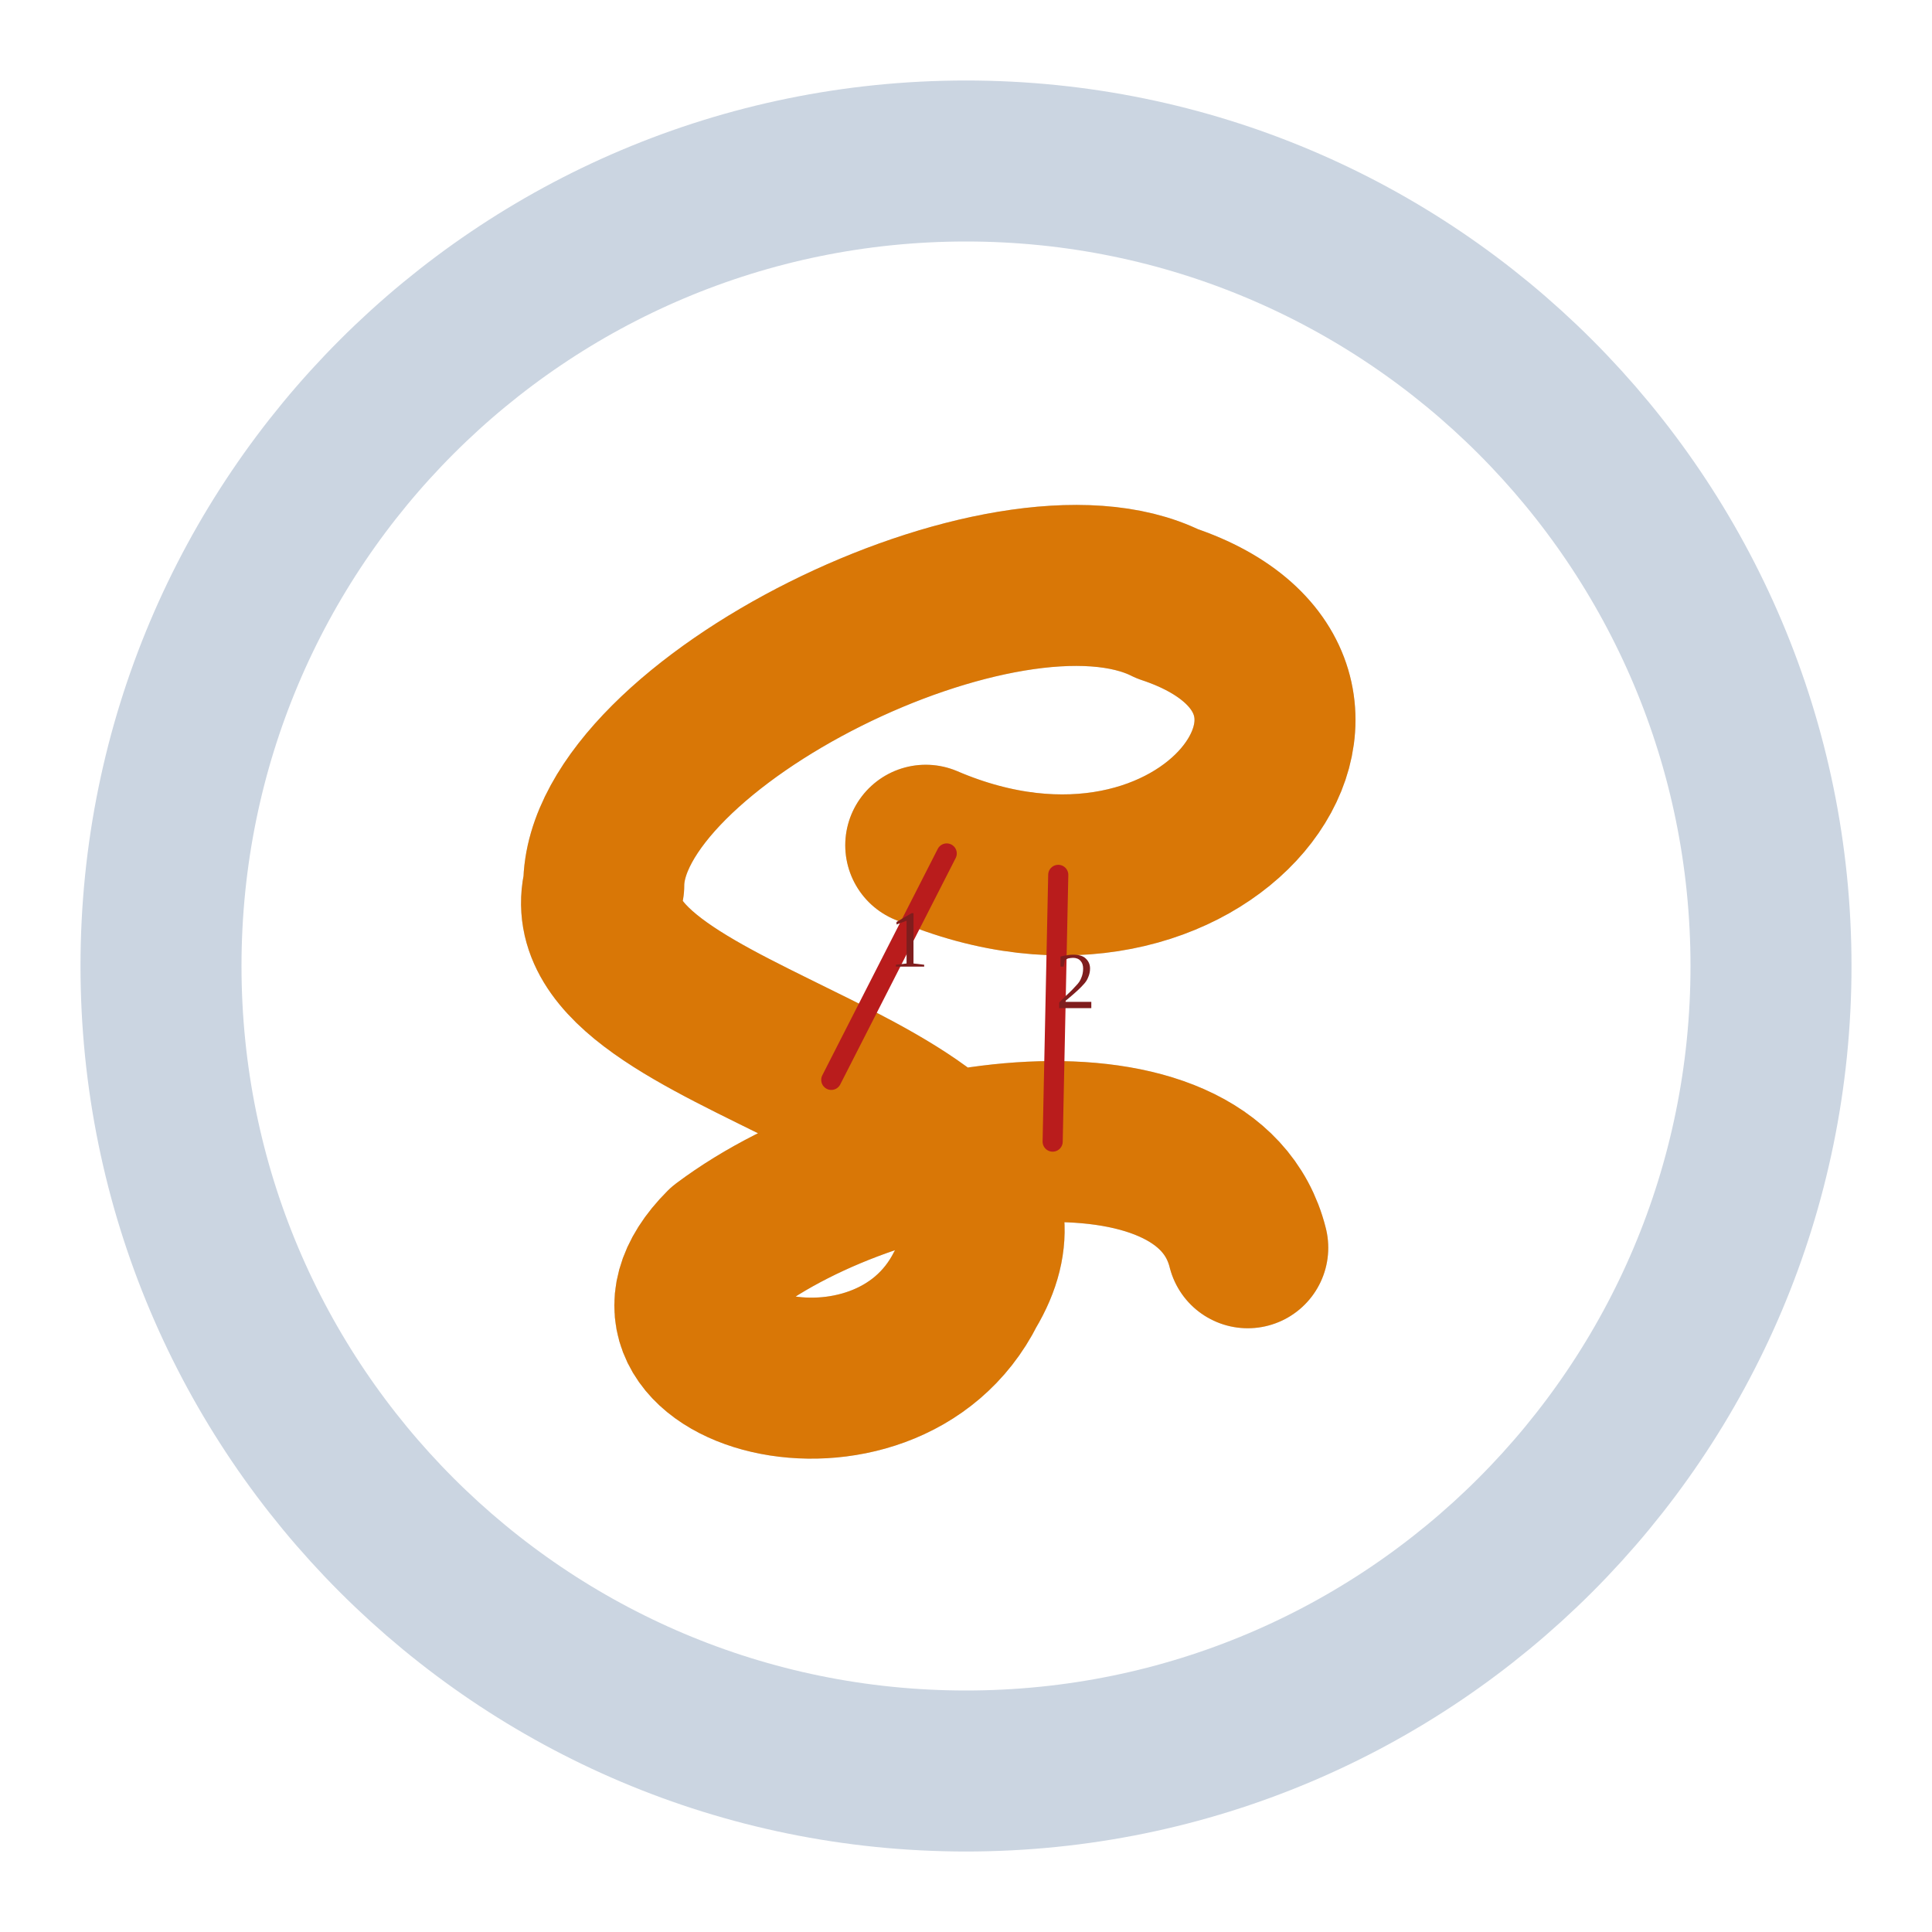
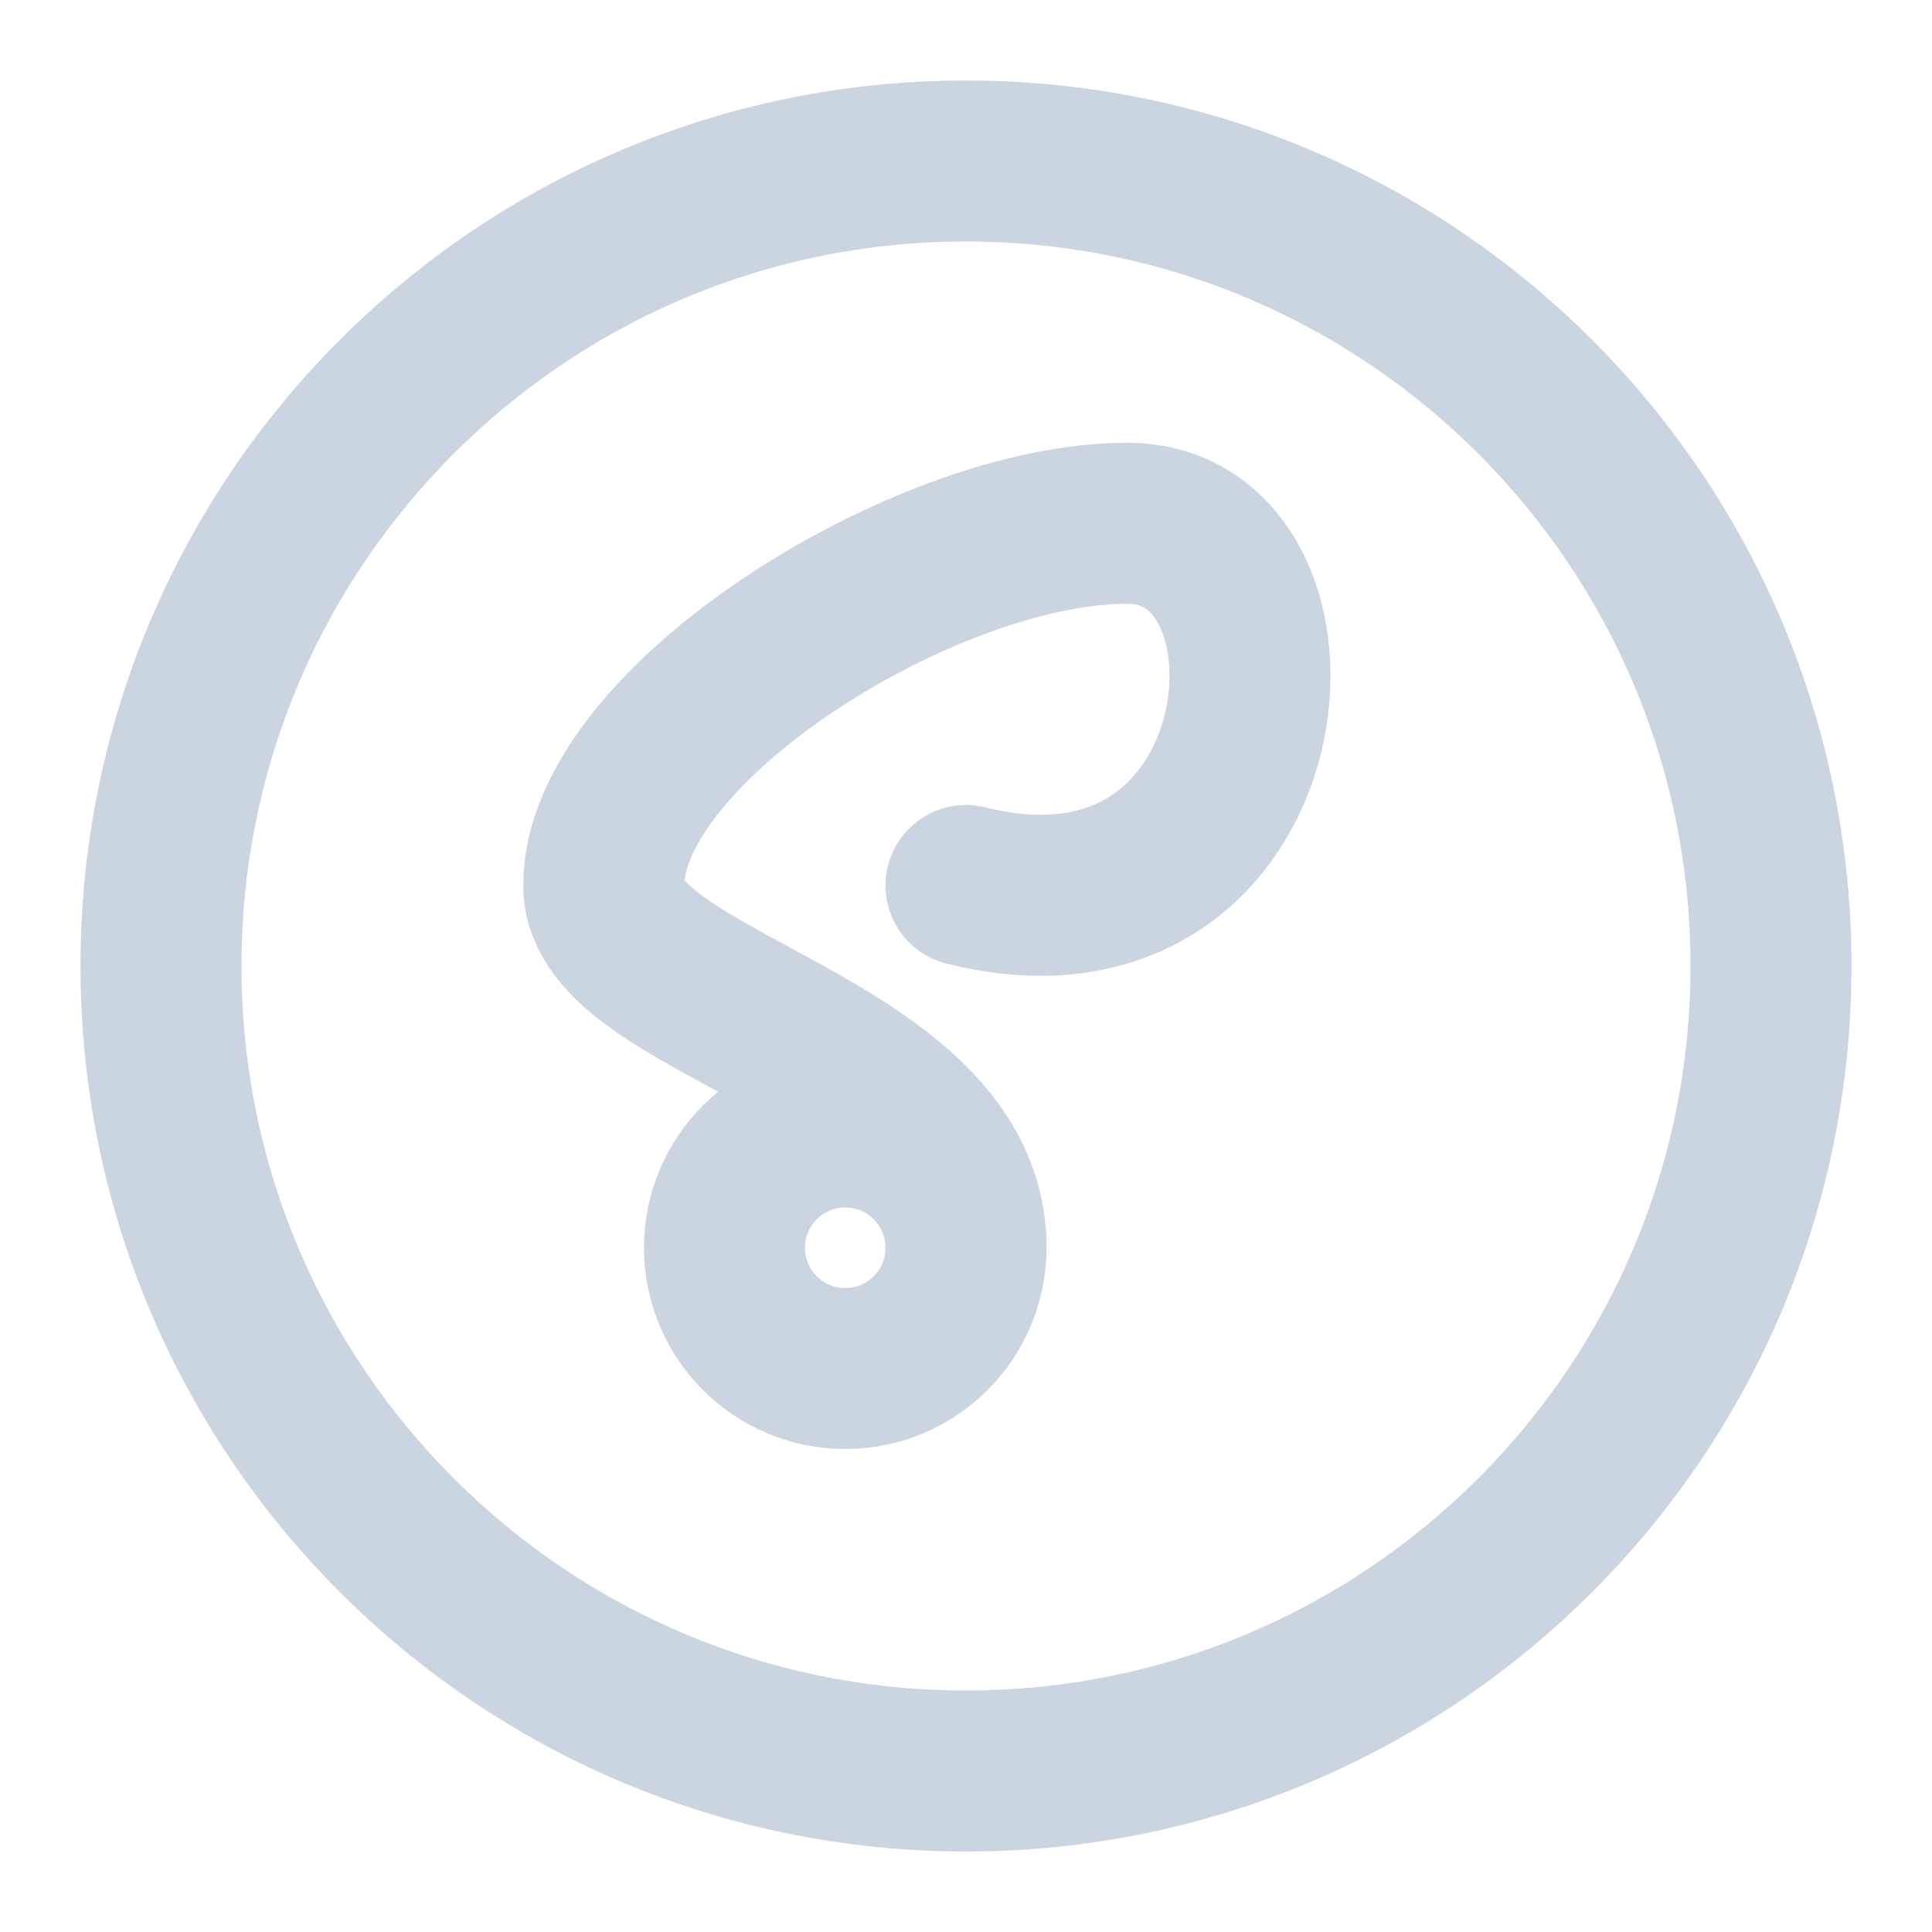
<svg xmlns="http://www.w3.org/2000/svg" width="48" height="48" viewBox="0 0 48 48">
  <rect width="100%" height="100%" fill="white" />
  <path d="M4 24A20 20 0 0 1 44 24A20 20 0 0 1 4 24Z" fill="none" stroke="#cbd5e1" stroke-width="4" stroke-linecap="round" stroke-linejoin="round" />
-   <path d="M23 21C30 24 35 17 29 15C25 13 15 18 15 22C14 26 27 27 24 32C22 36 15 34 18 31C22 28 30 27 31 31" fill="none" stroke="#cbd5e1" stroke-width="4" stroke-linecap="round" stroke-linejoin="round" />
-   <path d="M23 21C30 24 35 17 29 15C25 13 15 18 15 22C14 26 27 27 24 32C22 36 15 34 18 31C22 28 30 27 31 31" fill="none" stroke="#d97706" stroke-width="4" stroke-linecap="round" stroke-linejoin="round" />
-   <path d="M23.521 21.204L20.653 26.829" fill="none" stroke="#b91c1c" stroke-width="0.5" stroke-linecap="round" stroke-linejoin="round" />
-   <text x="22.087" y="24.017" font-size="2" fill="#7f1d1d">1</text>
-   <path d="M26.292 21.736L26.153 28.363" fill="none" stroke="#b91c1c" stroke-width="0.5" stroke-linecap="round" stroke-linejoin="round" />
-   <text x="26.222" y="25.049" font-size="2" fill="#7f1d1d">2</text>
+   <path d="M24 22C32 24 33 13 28 13C23 13 15 18 15 22C15 25 24 26 24 31" fill="none" stroke="#cbd5e1" stroke-width="4" stroke-linecap="round" stroke-linejoin="round" />
+   <path d="M18 31A3 3 0 0 1 24 31A3 3 0 0 1 18 31Z" fill="none" stroke="#cbd5e1" stroke-width="4" stroke-linecap="round" stroke-linejoin="round" />
</svg>
